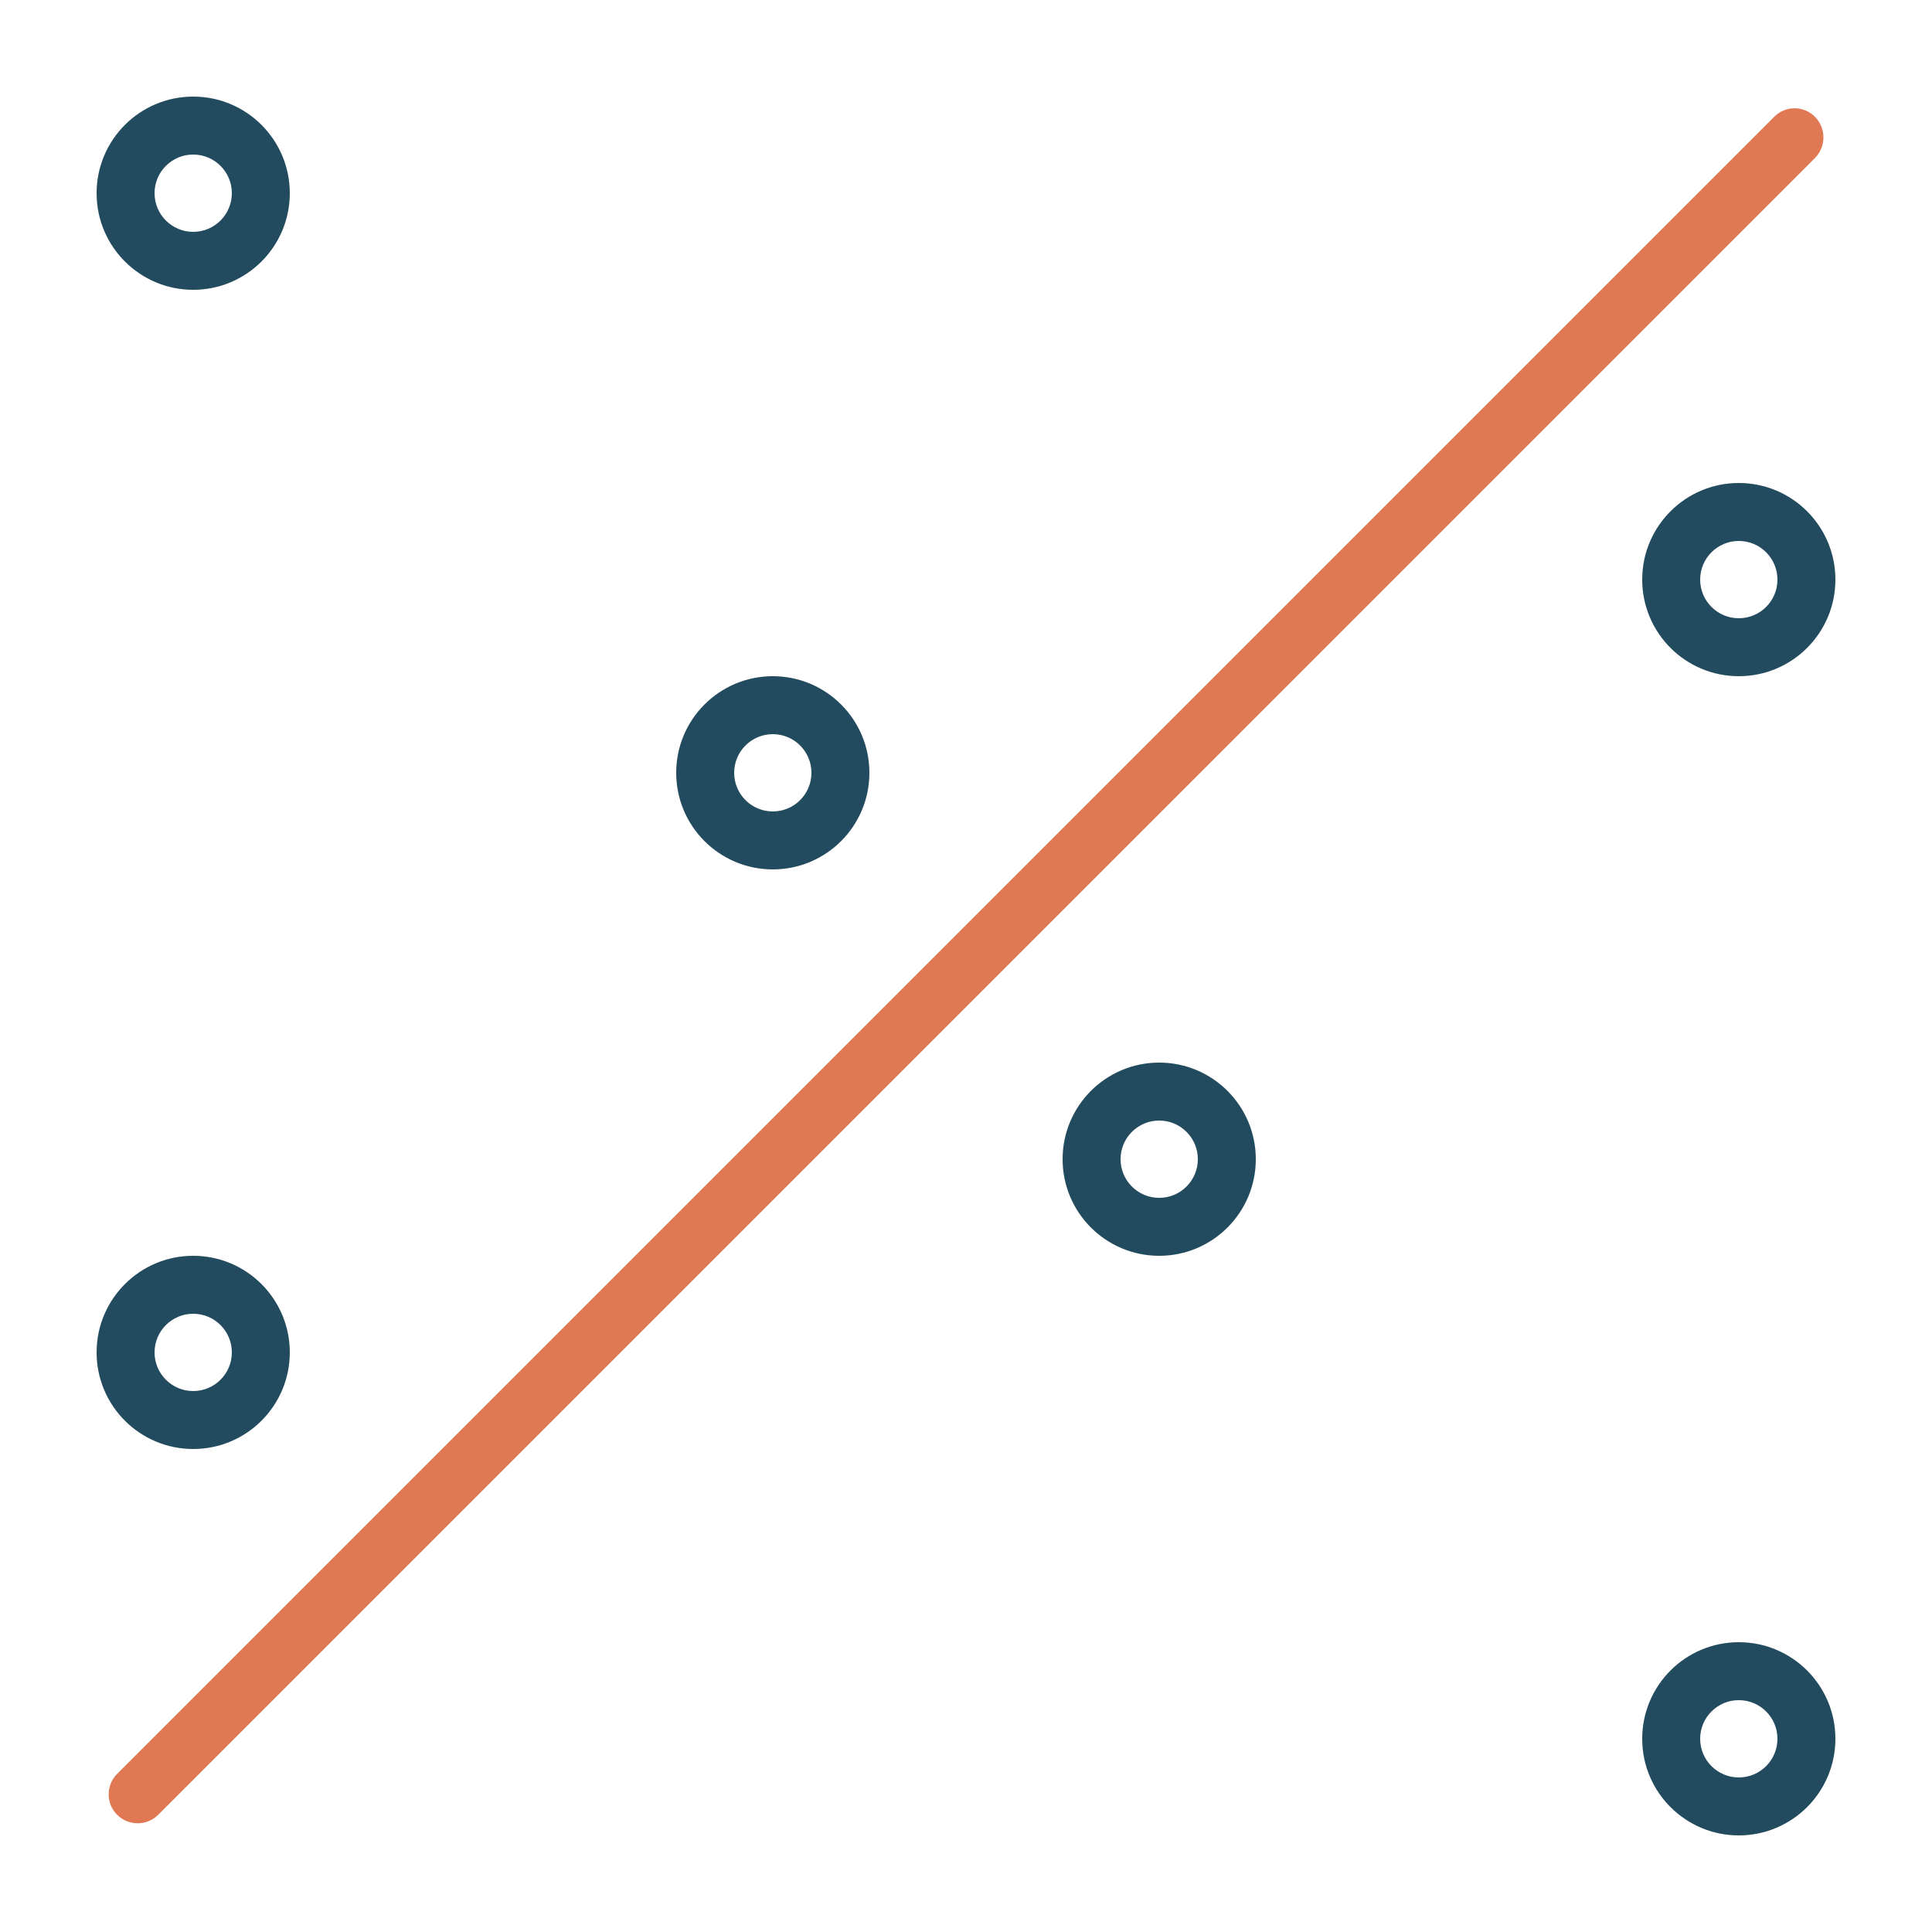
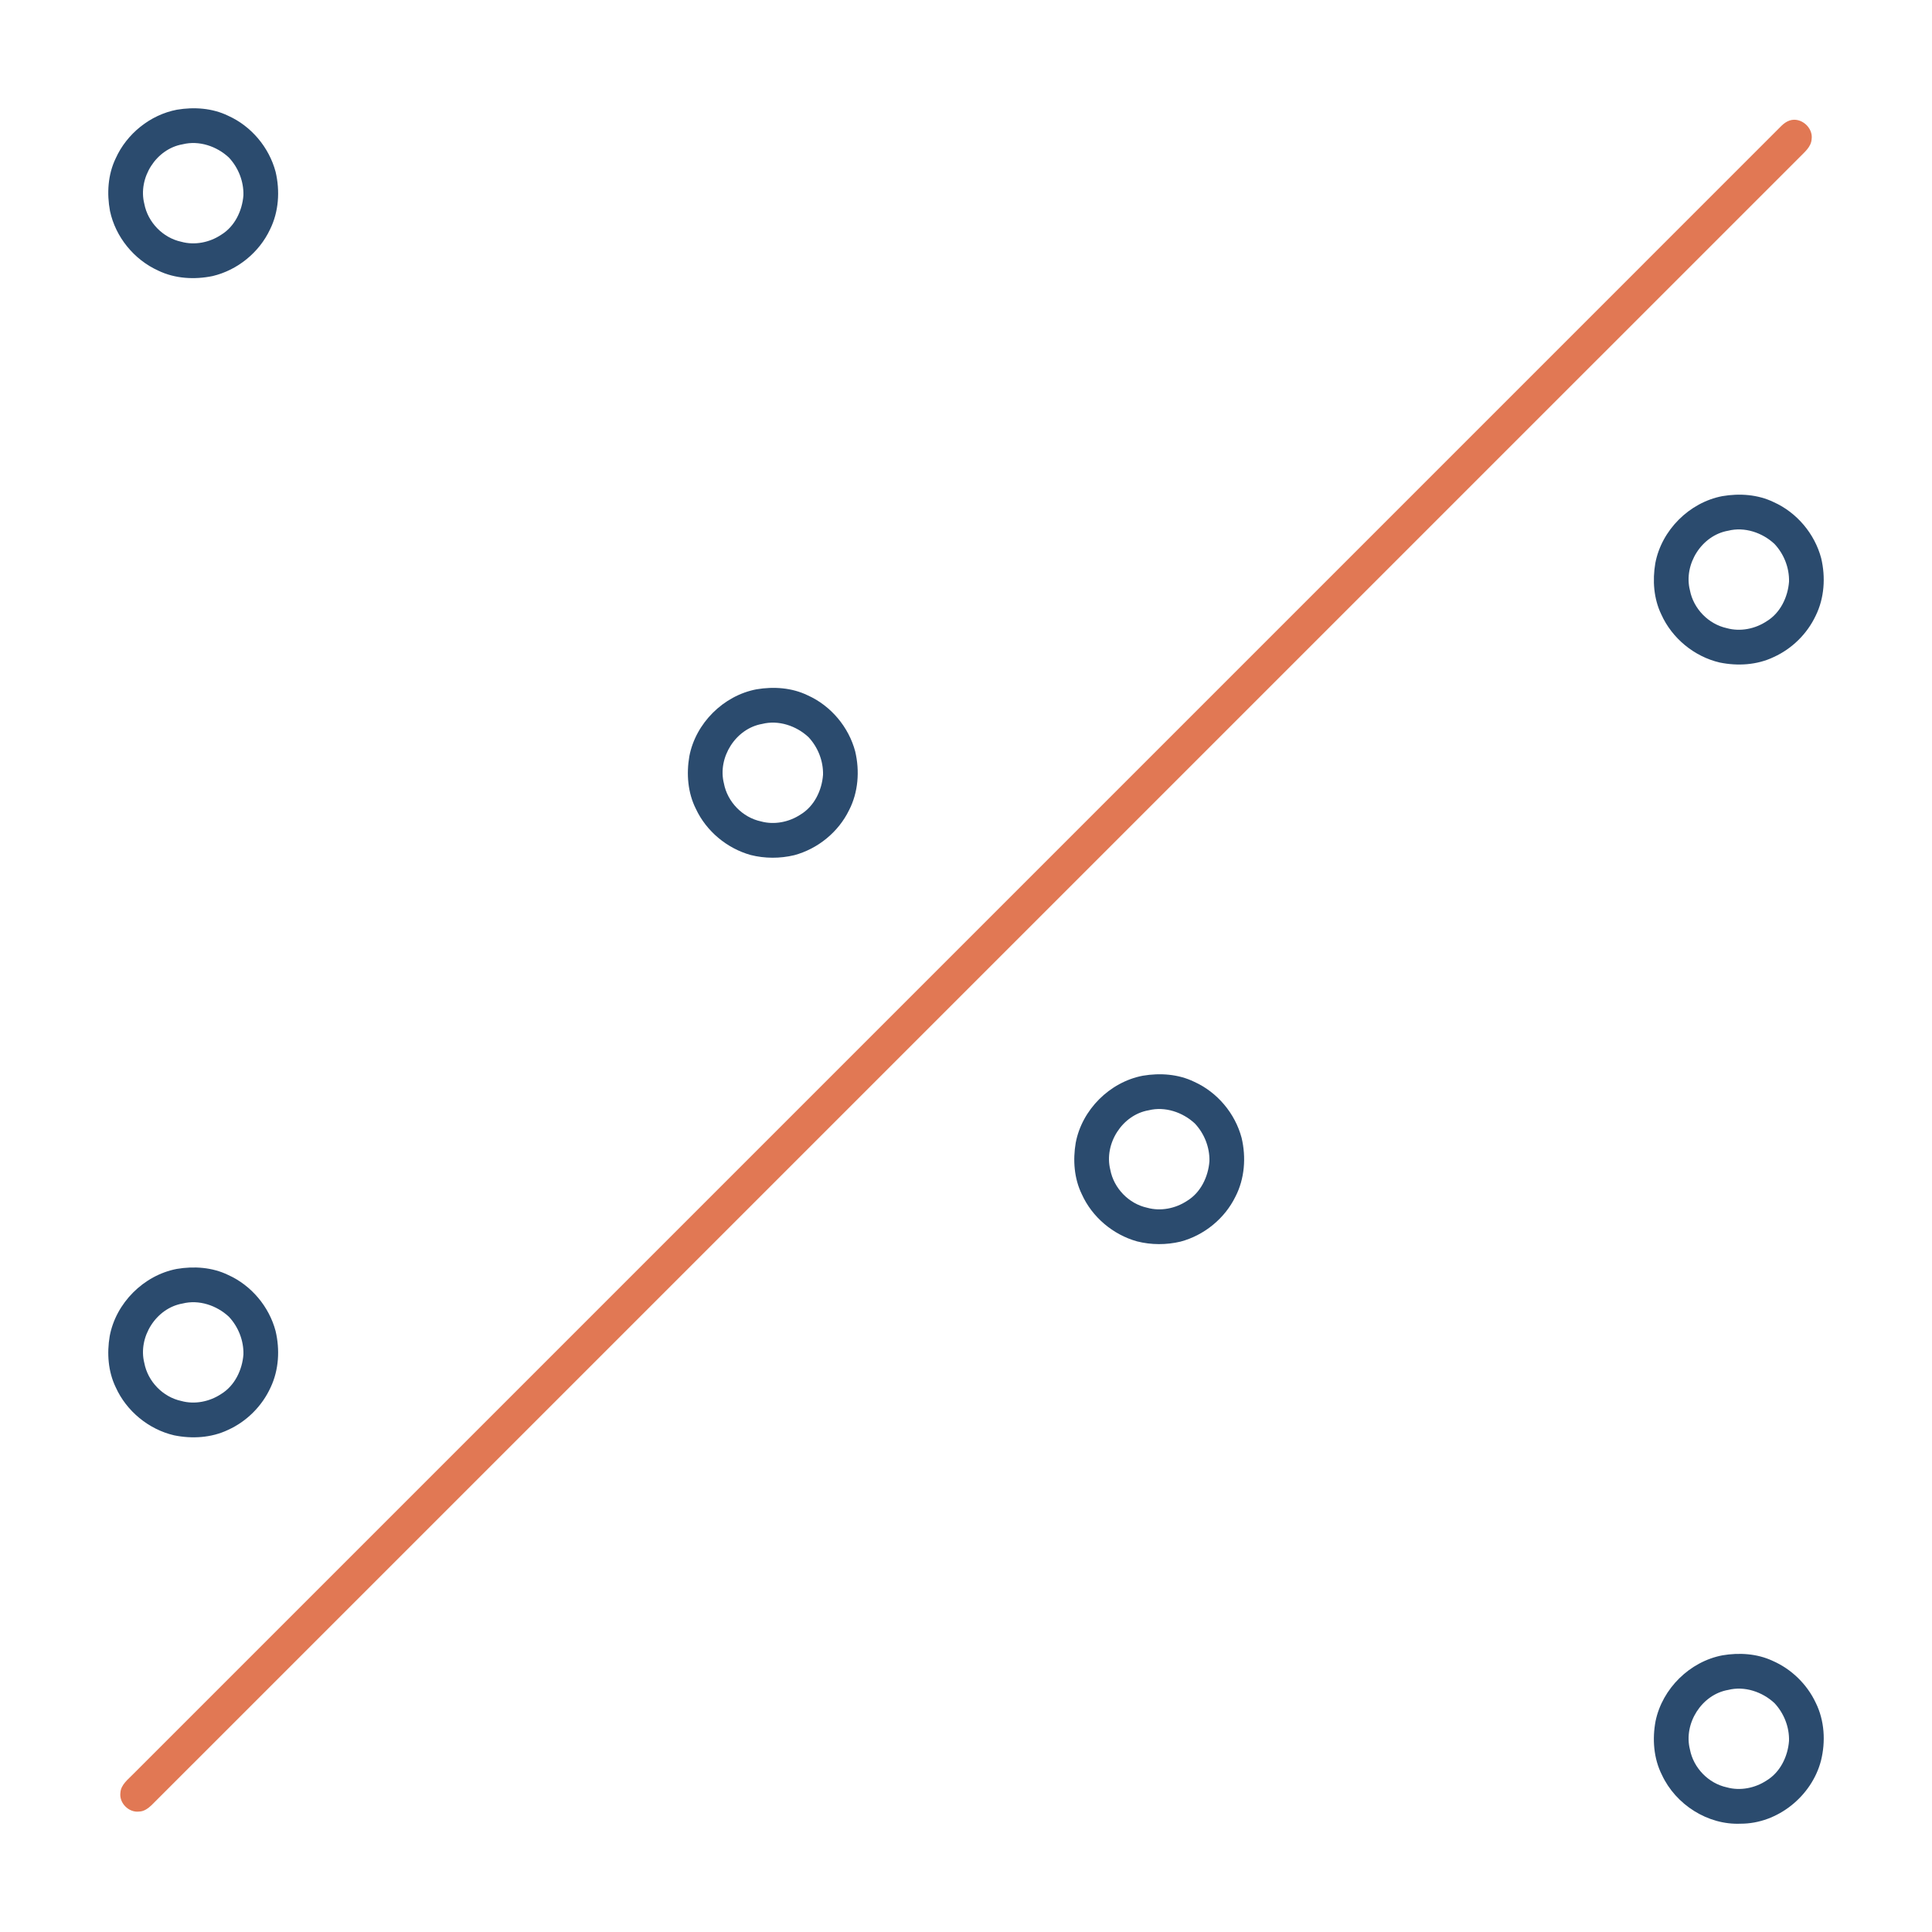
- <svg xmlns="http://www.w3.org/2000/svg" viewBox="0 0 100 100" version="1.1" x="0px" y="0px">
-   <g stroke="none" stroke-width="1" fill="none" fill-rule="evenodd">
-     <g fill-rule="nonzero" fill="#000000">
-       <path d="M10,15 C7.239,15 5,12.761 5,10 C5,7.239 7.239,5 10,5 C12.761,5 15,7.239 15,10 C15,12.761 12.761,15 10,15 Z M10,12 C11.105,12 12,11.105 12,10 C12,8.895 11.105,8 10,8 C8.895,8 8,8.895 8,10 C8,11.105 8.895,12 10,12 Z" style="fill: #234B5F;" />
-       <path d="M10,75 C7.239,75 5,72.761 5,70 C5,67.239 7.239,65 10,65 C12.761,65 15,67.239 15,70 C15,72.761 12.761,75 10,75 Z M10,72 C11.105,72 12,71.105 12,70 C12,68.895 11.105,68 10,68 C8.895,68 8,68.895 8,70 C8,71.105 8.895,72 10,72 Z" style="fill: #234B5F;" />
-       <path d="M40,45 C37.239,45 35,42.761 35,40 C35,37.239 37.239,35 40,35 C42.761,35 45,37.239 45,40 C45,42.761 42.761,45 40,45 Z M40,42 C41.105,42 42,41.105 42,40 C42,38.895 41.105,38 40,38 C38.895,38 38,38.895 38,40 C38,41.105 38.895,42 40,42 Z" style="fill: #234B5F;" />
-       <path d="M91.841,6.038 L91.841,6.038 C91.845,6.034 91.85,6.029 91.854,6.025 C92.44,5.454 93.377,5.466 93.948,6.052 L93.948,6.052 C94.529,6.647 94.523,7.599 93.935,8.187 L93.935,8.187 L8.188,93.933 C7.602,94.519 6.652,94.52 6.065,93.935 L6.065,93.935 C6.064,93.935 6.063,93.934 6.062,93.933 C5.478,93.349 5.478,92.401 6.062,91.816 L6.062,91.816 L91.841,6.038 Z" style="fill: #E17854;" />
-       <path d="M60,65 C57.239,65 55,62.761 55,60 C55,57.239 57.239,55 60,55 C62.761,55 65,57.239 65,60 C65,62.761 62.761,65 60,65 Z M60,62 C61.105,62 62,61.105 62,60 C62,58.895 61.105,58 60,58 C58.895,58 58,58.895 58,60 C58,61.105 58.895,62 60,62 Z" style="fill: #234B5F;" />
-       <path d="M90,35 C87.239,35 85,32.761 85,30 C85,27.239 87.239,25 90,25 C92.761,25 95,27.239 95,30 C95,32.761 92.761,35 90,35 Z M90,32 C91.105,32 92,31.105 92,30 C92,28.895 91.105,28 90,28 C88.895,28 88,28.895 88,30 C88,31.105 88.895,32 90,32 Z" style="fill: #234B5F;" />
-       <path d="M90,95 C87.239,95 85,92.761 85,90 C85,87.239 87.239,85 90,85 C92.761,85 95,87.239 95,90 C95,92.761 92.761,95 90,95 Z M90,92 C91.105,92 92,91.105 92,90 C92,88.895 91.105,88 90,88 C88.895,88 88,88.895 88,90 C88,91.105 88.895,92 90,92 Z" style="fill: #234B5F;" />
-     </g>
+ <svg xmlns="http://www.w3.org/2000/svg" width="1000pt" height="1000pt" viewBox="0 0 1000 1000" version="1.1">
+   <g id="#f5f5f5e2">
+ </g>
+   <g id="#2b4b6eff">
+     <path fill="#2b4b6e" opacity="1.00" d=" M 91.55 56.79 C 100.43 55.29 109.90 55.93 118.08 59.91 C 130.05 65.28 139.28 76.26 142.65 88.93 C 144.98 98.80 144.31 109.58 139.77 118.74 C 134.16 130.69 122.94 139.82 110.10 142.88 C 100.73 144.82 90.58 144.28 81.88 140.06 C 69.38 134.41 59.78 122.65 56.93 109.21 C 55.24 100.14 55.83 90.39 59.87 82.00 C 65.61 69.21 77.77 59.43 91.55 56.79 M 94.52 74.69 C 80.79 77.05 71.29 92.10 74.70 105.52 C 76.53 115.08 84.31 123.10 93.84 125.14 C 100.80 127.07 108.54 125.50 114.49 121.51 C 121.49 117.24 125.38 109.11 125.99 101.11 C 126.20 93.91 123.38 86.77 118.46 81.53 C 112.17 75.67 102.99 72.57 94.52 74.69 Z" />
+     <path fill="#2b4b6e" opacity="1.00" d=" M 891.48 256.80 C 900.37 255.28 909.87 255.92 918.06 259.90 C 930.03 265.27 939.27 276.25 942.64 288.92 C 944.98 298.77 944.31 309.54 939.79 318.70 C 935.37 328.08 927.52 335.81 918.07 340.09 C 909.43 344.24 899.38 344.82 890.08 342.91 C 876.92 339.83 865.43 330.37 859.89 318.04 C 855.94 309.87 855.28 300.41 856.78 291.56 C 859.99 274.42 874.38 260.06 891.48 256.80 M 894.50 274.70 C 880.77 277.07 871.29 292.12 874.70 305.52 C 876.53 315.06 884.29 323.07 893.79 325.13 C 900.75 327.07 908.48 325.52 914.45 321.54 C 921.48 317.27 925.40 309.09 926.00 301.06 C 926.18 293.88 923.37 286.76 918.47 281.54 C 912.18 275.67 902.97 272.56 894.50 274.70 Z" />
+     <path fill="#2b4b6e" opacity="1.00" d=" M 391.54 356.79 C 400.42 355.28 409.91 355.93 418.10 359.92 C 430.06 365.29 439.28 376.27 442.65 388.93 C 445.04 399.03 444.26 410.09 439.45 419.39 C 433.91 430.73 423.27 439.38 411.09 442.65 C 403.72 444.41 395.91 444.41 388.55 442.55 C 376.27 439.12 365.58 430.23 360.18 418.65 C 355.99 410.33 355.23 400.60 356.79 391.50 C 360.02 374.38 374.43 360.03 391.54 356.79 M 394.49 374.70 C 380.79 377.07 371.31 392.09 374.69 405.48 C 376.51 415.06 384.30 423.10 393.85 425.15 C 400.79 427.07 408.49 425.51 414.44 421.55 C 421.48 417.27 425.40 409.09 426.00 401.05 C 426.18 393.88 423.37 386.77 418.48 381.54 C 412.18 375.67 402.97 372.56 394.49 374.70 Z" />
+     <path fill="#2b4b6e" opacity="1.00" d=" M 591.51 556.79 C 600.40 555.28 609.90 555.93 618.09 559.92 C 630.07 565.30 639.30 576.29 642.66 588.97 C 645.04 599.06 644.25 610.09 639.46 619.38 C 633.90 630.74 623.25 639.41 611.04 642.66 C 603.67 644.41 595.86 644.40 588.51 642.53 C 576.05 639.05 565.26 629.94 559.94 618.13 C 555.95 609.94 555.28 600.45 556.78 591.57 C 559.98 574.42 574.39 560.05 591.51 556.79 M 594.56 574.68 C 580.84 577.02 571.33 592.02 574.68 605.43 C 576.48 615.01 584.25 623.07 593.79 625.13 C 600.75 627.07 608.48 625.52 614.45 621.54 C 621.49 617.27 625.40 609.07 626.00 601.03 C 626.18 593.87 623.37 586.76 618.48 581.54 C 612.20 575.69 603.02 572.57 594.56 574.68 Z" />
+     <path fill="#2b4b6e" opacity="1.00" d=" M 91.46 656.80 C 100.37 655.28 109.89 655.92 118.10 659.92 C 130.06 665.29 139.28 676.27 142.64 688.92 C 144.92 698.55 144.35 709.05 140.09 718.07 C 135.70 727.73 127.73 735.73 118.06 740.10 C 109.42 744.24 99.37 744.82 90.08 742.91 C 76.94 739.84 65.46 730.39 59.91 718.08 C 55.95 709.91 55.28 700.45 56.78 691.59 C 59.97 674.45 74.36 660.08 91.46 656.80 M 94.50 674.70 C 80.78 677.07 71.30 692.11 74.70 705.51 C 76.53 715.07 84.31 723.10 93.83 725.14 C 100.79 727.07 108.51 725.50 114.47 721.53 C 121.49 717.25 125.40 709.07 126.00 701.05 C 126.18 693.87 123.36 686.74 118.45 681.52 C 112.16 675.67 102.97 672.56 94.50 674.70 Z" />
+     <path fill="#2b4b6e" opacity="1.00" d=" M 891.55 856.79 C 900.18 855.33 909.40 855.88 917.42 859.61 C 927.16 863.83 935.26 871.68 939.79 881.28 C 944.39 890.53 945.02 901.49 942.51 911.43 C 937.70 929.73 920.06 943.97 901.00 943.94 C 883.94 944.70 867.36 934.06 860.21 918.70 C 855.89 910.14 855.17 900.11 856.93 890.79 C 860.43 873.97 874.66 859.98 891.55 856.79 M 894.50 874.70 C 880.79 877.06 871.30 892.09 874.70 905.50 C 876.52 915.05 884.28 923.08 893.80 925.13 C 900.75 927.07 908.48 925.51 914.45 921.54 C 921.47 917.27 925.39 909.11 925.99 901.09 C 926.20 893.90 923.37 886.78 918.48 881.54 C 912.18 875.68 902.98 872.56 894.50 874.70 Z" />
+   </g>
+   <g id="#e17854ff">
+     <path fill="#e17854" opacity="1.00" d=" M 926.28 62.38 C 932.13 60.40 938.59 66.08 937.69 72.08 C 937.42 76.10 933.98 78.76 931.39 81.44 C 647.03 365.76 362.72 650.13 78.36 934.44 C 76.60 936.07 74.49 937.63 71.98 937.66 C 66.69 938.32 61.63 933.26 62.32 927.96 C 62.55 923.66 66.40 920.97 69.11 918.10 C 353.44 633.76 637.80 349.43 922.13 65.07 C 923.31 63.92 924.69 62.92 926.28 62.38 Z" />
  </g>
</svg>
